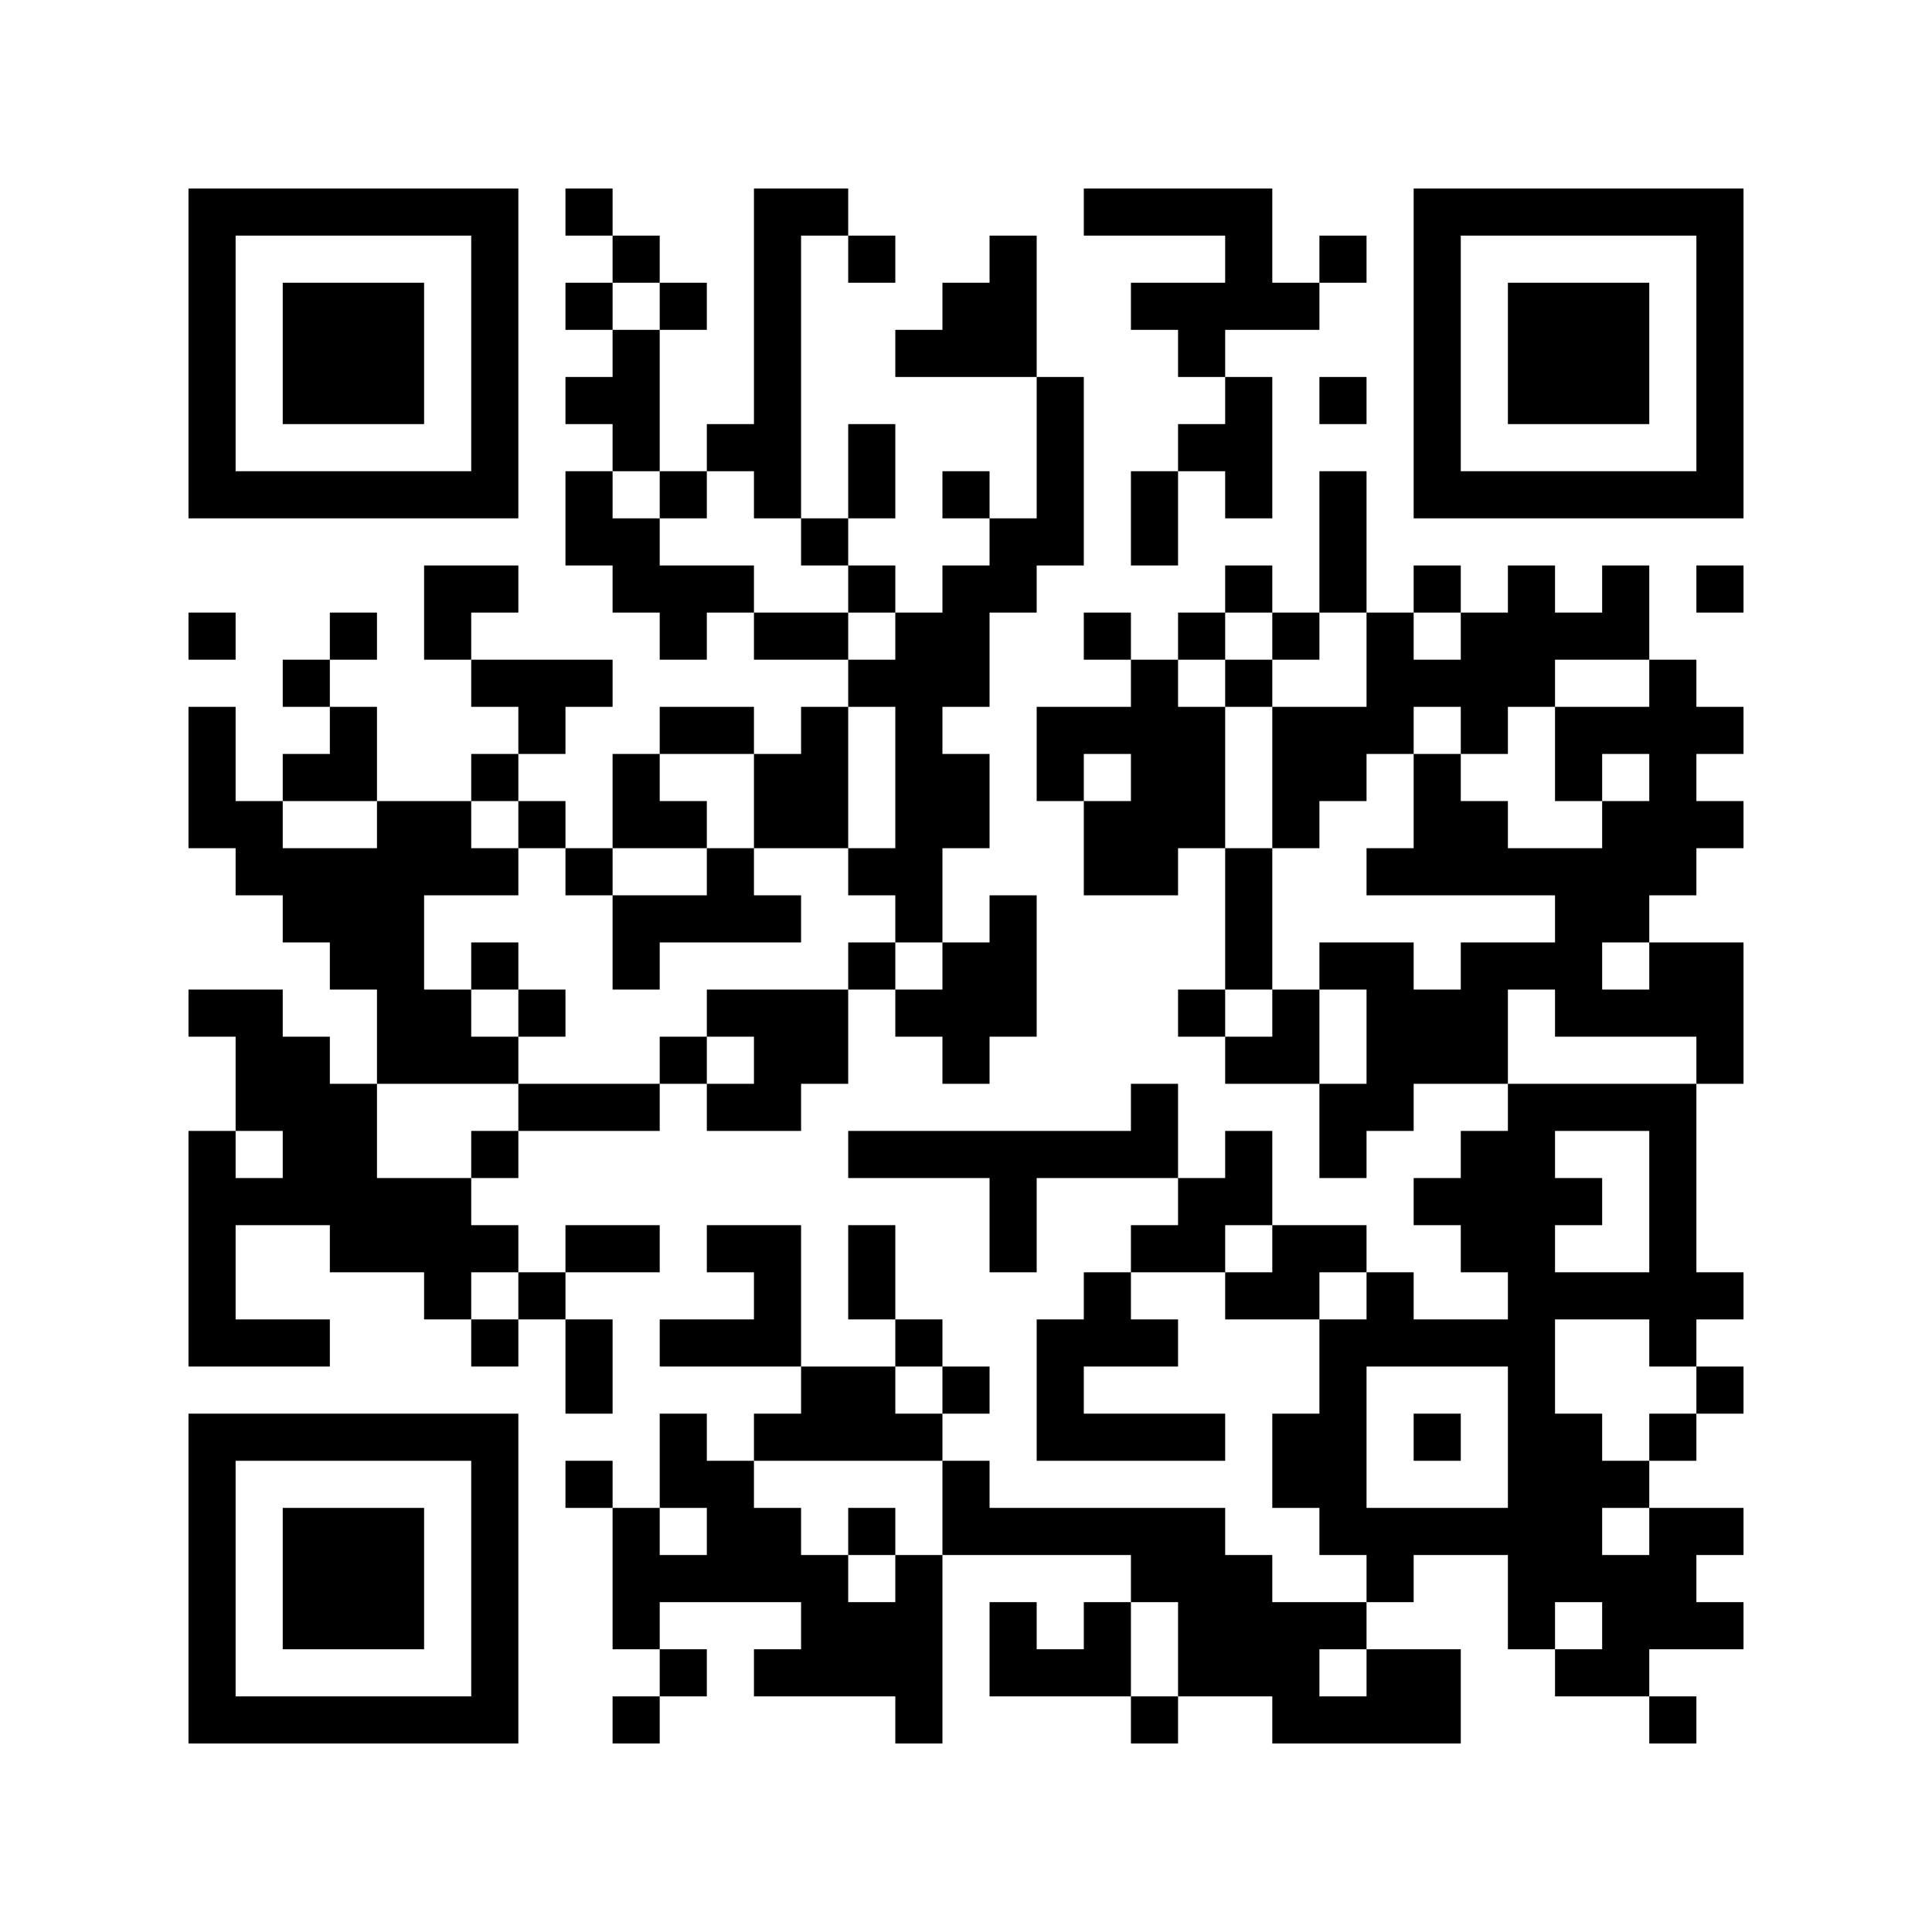
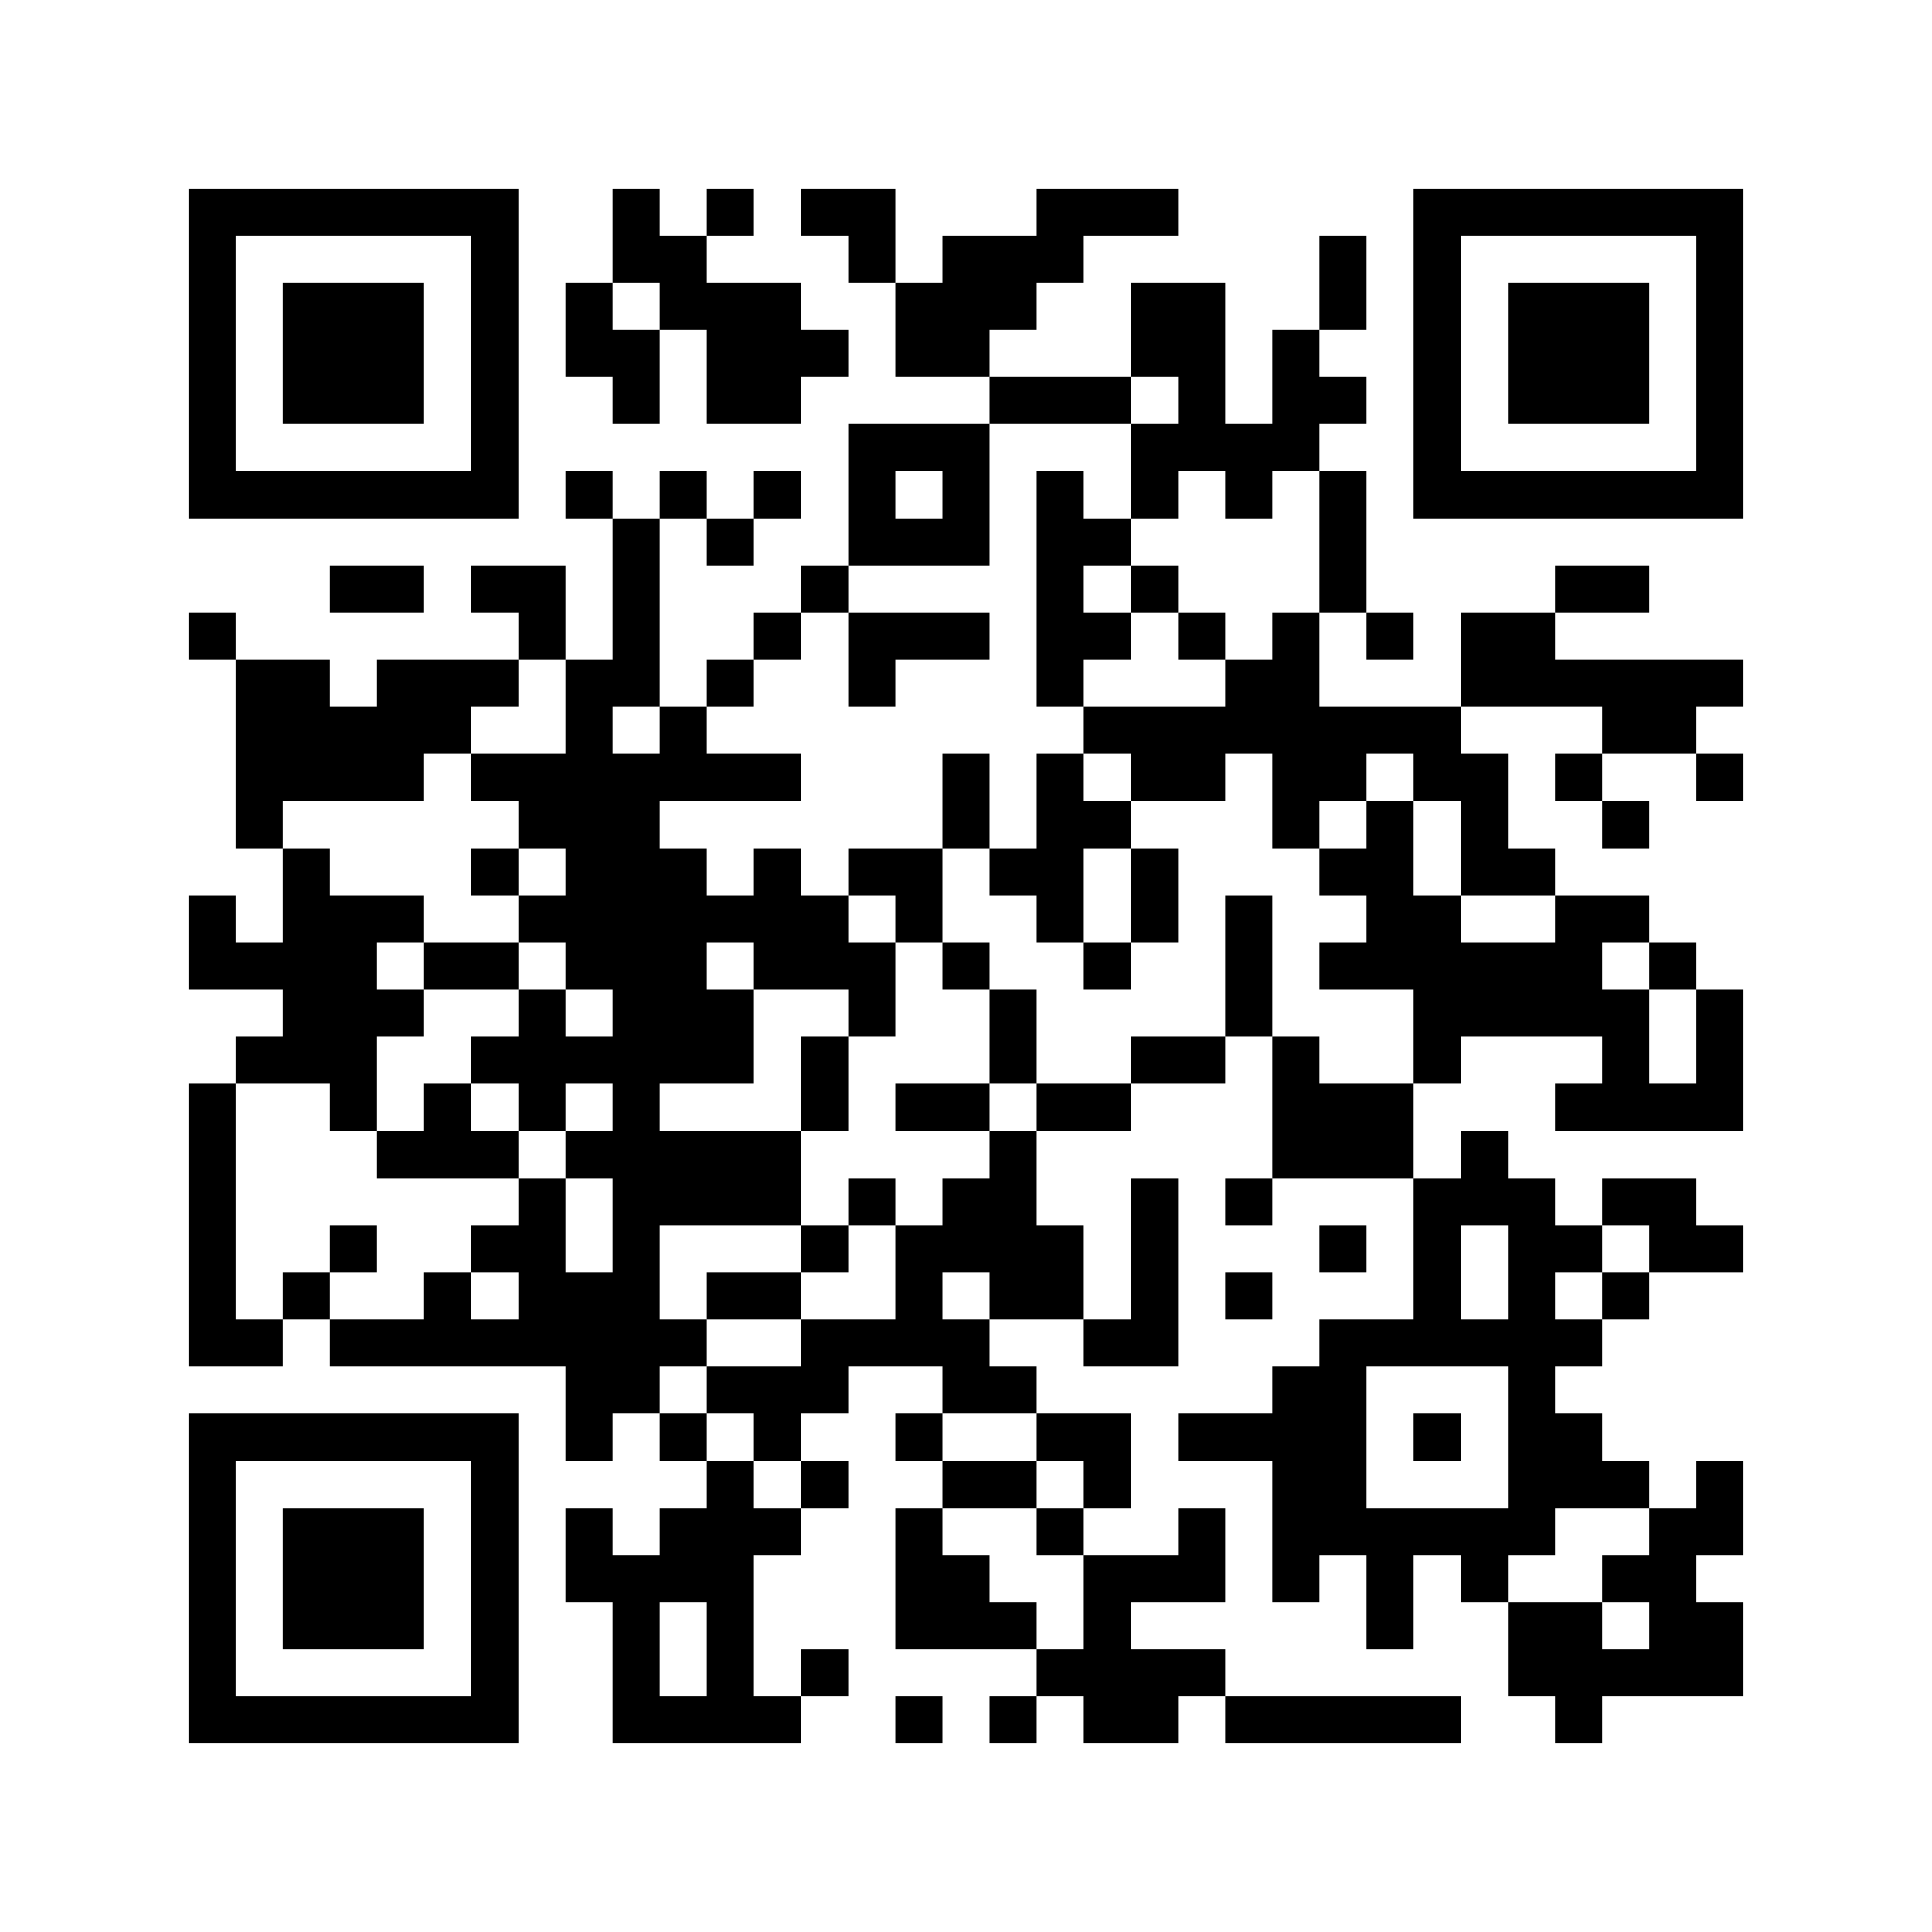
<svg xmlns="http://www.w3.org/2000/svg" height="328" width="328" class="pyqrcode">
-   <path transform="scale(8)" stroke="#000" class="pyqrline" d="M4 4.5h7m1 0h1m3 0h2m5 0h4m3 0h7m-33 1h1m5 0h1m2 0h1m2 0h1m1 0h1m2 0h1m4 0h1m1 0h1m1 0h1m5 0h1m-33 1h1m1 0h3m1 0h1m1 0h1m1 0h1m1 0h1m3 0h2m2 0h4m2 0h1m1 0h3m1 0h1m-33 1h1m1 0h3m1 0h1m2 0h1m2 0h1m2 0h3m3 0h1m4 0h1m1 0h3m1 0h1m-33 1h1m1 0h3m1 0h1m1 0h2m2 0h1m5 0h1m3 0h1m1 0h1m1 0h1m1 0h3m1 0h1m-33 1h1m5 0h1m2 0h1m1 0h2m1 0h1m3 0h1m2 0h2m3 0h1m5 0h1m-33 1h7m1 0h1m1 0h1m1 0h1m1 0h1m1 0h1m1 0h1m1 0h1m1 0h1m1 0h1m1 0h7m-25 1h2m3 0h1m3 0h2m1 0h1m3 0h1m-20 1h2m2 0h3m2 0h1m1 0h2m4 0h1m1 0h1m1 0h1m1 0h1m1 0h1m1 0h1m-33 1h1m2 0h1m1 0h1m4 0h1m1 0h2m1 0h2m2 0h1m1 0h1m1 0h1m1 0h1m1 0h4m-29 1h1m3 0h3m5 0h3m3 0h1m1 0h1m2 0h4m2 0h1m-32 1h1m2 0h1m3 0h1m2 0h2m1 0h1m1 0h1m2 0h4m1 0h3m1 0h1m1 0h4m-33 1h1m1 0h2m2 0h1m2 0h1m2 0h2m1 0h2m1 0h1m1 0h2m1 0h2m1 0h1m2 0h1m1 0h1m-32 1h2m2 0h2m1 0h1m1 0h2m1 0h2m1 0h2m2 0h3m1 0h1m2 0h2m2 0h3m-32 1h6m1 0h1m2 0h1m2 0h2m3 0h2m1 0h1m2 0h7m-30 1h3m4 0h4m2 0h1m1 0h1m4 0h1m6 0h2m-28 1h2m1 0h1m2 0h1m4 0h1m1 0h2m4 0h1m1 0h2m1 0h3m1 0h2m-33 1h2m2 0h2m1 0h1m3 0h3m1 0h3m3 0h1m1 0h1m1 0h3m1 0h4m-32 1h2m1 0h3m3 0h1m1 0h2m2 0h1m5 0h2m1 0h3m4 0h1m-32 1h3m3 0h3m1 0h2m7 0h1m3 0h2m2 0h4m-32 1h1m1 0h2m2 0h1m7 0h7m1 0h1m1 0h1m2 0h2m2 0h1m-32 1h6m11 0h1m3 0h2m3 0h4m1 0h1m-32 1h1m2 0h4m1 0h2m1 0h2m1 0h1m2 0h1m2 0h2m1 0h2m2 0h2m2 0h1m-32 1h1m4 0h1m1 0h1m4 0h1m1 0h1m4 0h1m2 0h2m1 0h1m2 0h5m-33 1h3m3 0h1m1 0h1m1 0h3m2 0h1m2 0h3m3 0h5m2 0h1m-24 1h1m4 0h2m1 0h1m1 0h1m5 0h1m3 0h1m3 0h1m-33 1h7m3 0h1m1 0h4m2 0h4m1 0h2m1 0h1m1 0h2m1 0h1m-32 1h1m5 0h1m1 0h1m1 0h2m4 0h1m6 0h2m3 0h3m-31 1h1m1 0h3m1 0h1m2 0h1m1 0h2m1 0h1m1 0h6m2 0h6m1 0h2m-33 1h1m1 0h3m1 0h1m2 0h5m1 0h1m4 0h3m2 0h1m2 0h4m-32 1h1m1 0h3m1 0h1m2 0h1m3 0h3m1 0h1m1 0h1m1 0h4m3 0h1m1 0h3m-33 1h1m5 0h1m3 0h1m1 0h4m1 0h3m1 0h3m1 0h2m2 0h2m-31 1h7m2 0h1m5 0h1m4 0h1m2 0h4m4 0h1" />
+   <path transform="scale(8)" stroke="#000" class="pyqrline" d="M4 4.5h7m2 0h1m1 0h1m1 0h2m3 0h3m5 0h7m-33 1h1m5 0h1m2 0h2m3 0h1m1 0h3m5 0h1m1 0h1m5 0h1m-33 1h1m1 0h3m1 0h1m1 0h1m1 0h3m2 0h3m2 0h2m2 0h1m1 0h1m1 0h3m1 0h1m-33 1h1m1 0h3m1 0h1m1 0h2m1 0h3m1 0h2m3 0h2m1 0h1m2 0h1m1 0h3m1 0h1m-33 1h1m1 0h3m1 0h1m2 0h1m1 0h2m4 0h3m1 0h1m1 0h2m1 0h1m1 0h3m1 0h1m-33 1h1m5 0h1m7 0h3m3 0h4m2 0h1m5 0h1m-33 1h7m1 0h1m1 0h1m1 0h1m1 0h1m1 0h1m1 0h1m1 0h1m1 0h1m1 0h1m1 0h7m-24 1h1m1 0h1m2 0h3m1 0h2m4 0h1m-22 1h2m1 0h2m1 0h1m3 0h1m4 0h1m1 0h1m3 0h1m4 0h2m-31 1h1m6 0h1m1 0h1m2 0h1m1 0h3m1 0h2m1 0h1m1 0h1m1 0h1m1 0h2m-28 1h2m1 0h3m1 0h2m1 0h1m2 0h1m3 0h1m3 0h2m3 0h6m-32 1h5m2 0h1m1 0h1m8 0h8m3 0h2m-31 1h4m1 0h7m3 0h1m1 0h1m1 0h2m1 0h2m1 0h2m1 0h1m2 0h1m-32 1h1m5 0h3m6 0h1m1 0h2m3 0h1m1 0h1m1 0h1m2 0h1m-29 1h1m3 0h1m1 0h3m1 0h1m1 0h2m1 0h2m1 0h1m3 0h2m1 0h2m-29 1h1m1 0h3m2 0h7m1 0h1m2 0h1m1 0h1m1 0h1m2 0h2m2 0h2m-31 1h4m1 0h2m1 0h3m1 0h3m1 0h1m2 0h1m2 0h1m1 0h6m1 0h1m-30 1h3m2 0h1m1 0h3m2 0h1m2 0h1m4 0h1m3 0h5m1 0h1m-32 1h3m2 0h6m1 0h1m3 0h1m2 0h2m1 0h1m2 0h1m3 0h1m1 0h1m-33 1h1m2 0h1m1 0h1m1 0h1m1 0h1m3 0h1m1 0h2m1 0h2m3 0h3m3 0h4m-33 1h1m3 0h3m1 0h5m4 0h1m5 0h3m1 0h1m-28 1h1m6 0h1m1 0h4m1 0h1m1 0h2m2 0h1m1 0h1m3 0h3m1 0h2m-32 1h1m2 0h1m2 0h2m1 0h1m3 0h1m1 0h4m1 0h1m3 0h1m1 0h1m1 0h2m1 0h2m-33 1h1m1 0h1m2 0h1m1 0h3m1 0h2m2 0h1m1 0h2m1 0h1m1 0h1m3 0h1m1 0h1m1 0h1m-31 1h2m1 0h8m2 0h4m2 0h2m3 0h6m-22 1h2m1 0h3m2 0h2m5 0h2m3 0h1m-29 1h7m1 0h1m1 0h1m1 0h1m2 0h1m2 0h2m1 0h4m1 0h1m1 0h2m-30 1h1m5 0h1m4 0h1m1 0h1m2 0h2m1 0h1m3 0h2m3 0h3m1 0h1m-33 1h1m1 0h3m1 0h1m1 0h1m1 0h3m2 0h1m2 0h1m2 0h1m1 0h6m2 0h2m-33 1h1m1 0h3m1 0h1m1 0h4m3 0h2m2 0h3m1 0h1m1 0h1m1 0h1m2 0h2m-32 1h1m1 0h3m1 0h1m2 0h1m1 0h1m3 0h3m1 0h1m5 0h1m2 0h2m1 0h2m-33 1h1m5 0h1m2 0h1m1 0h1m1 0h1m4 0h4m6 0h5m-33 1h7m2 0h4m2 0h1m1 0h1m1 0h2m1 0h5m2 0h1" />
</svg>
